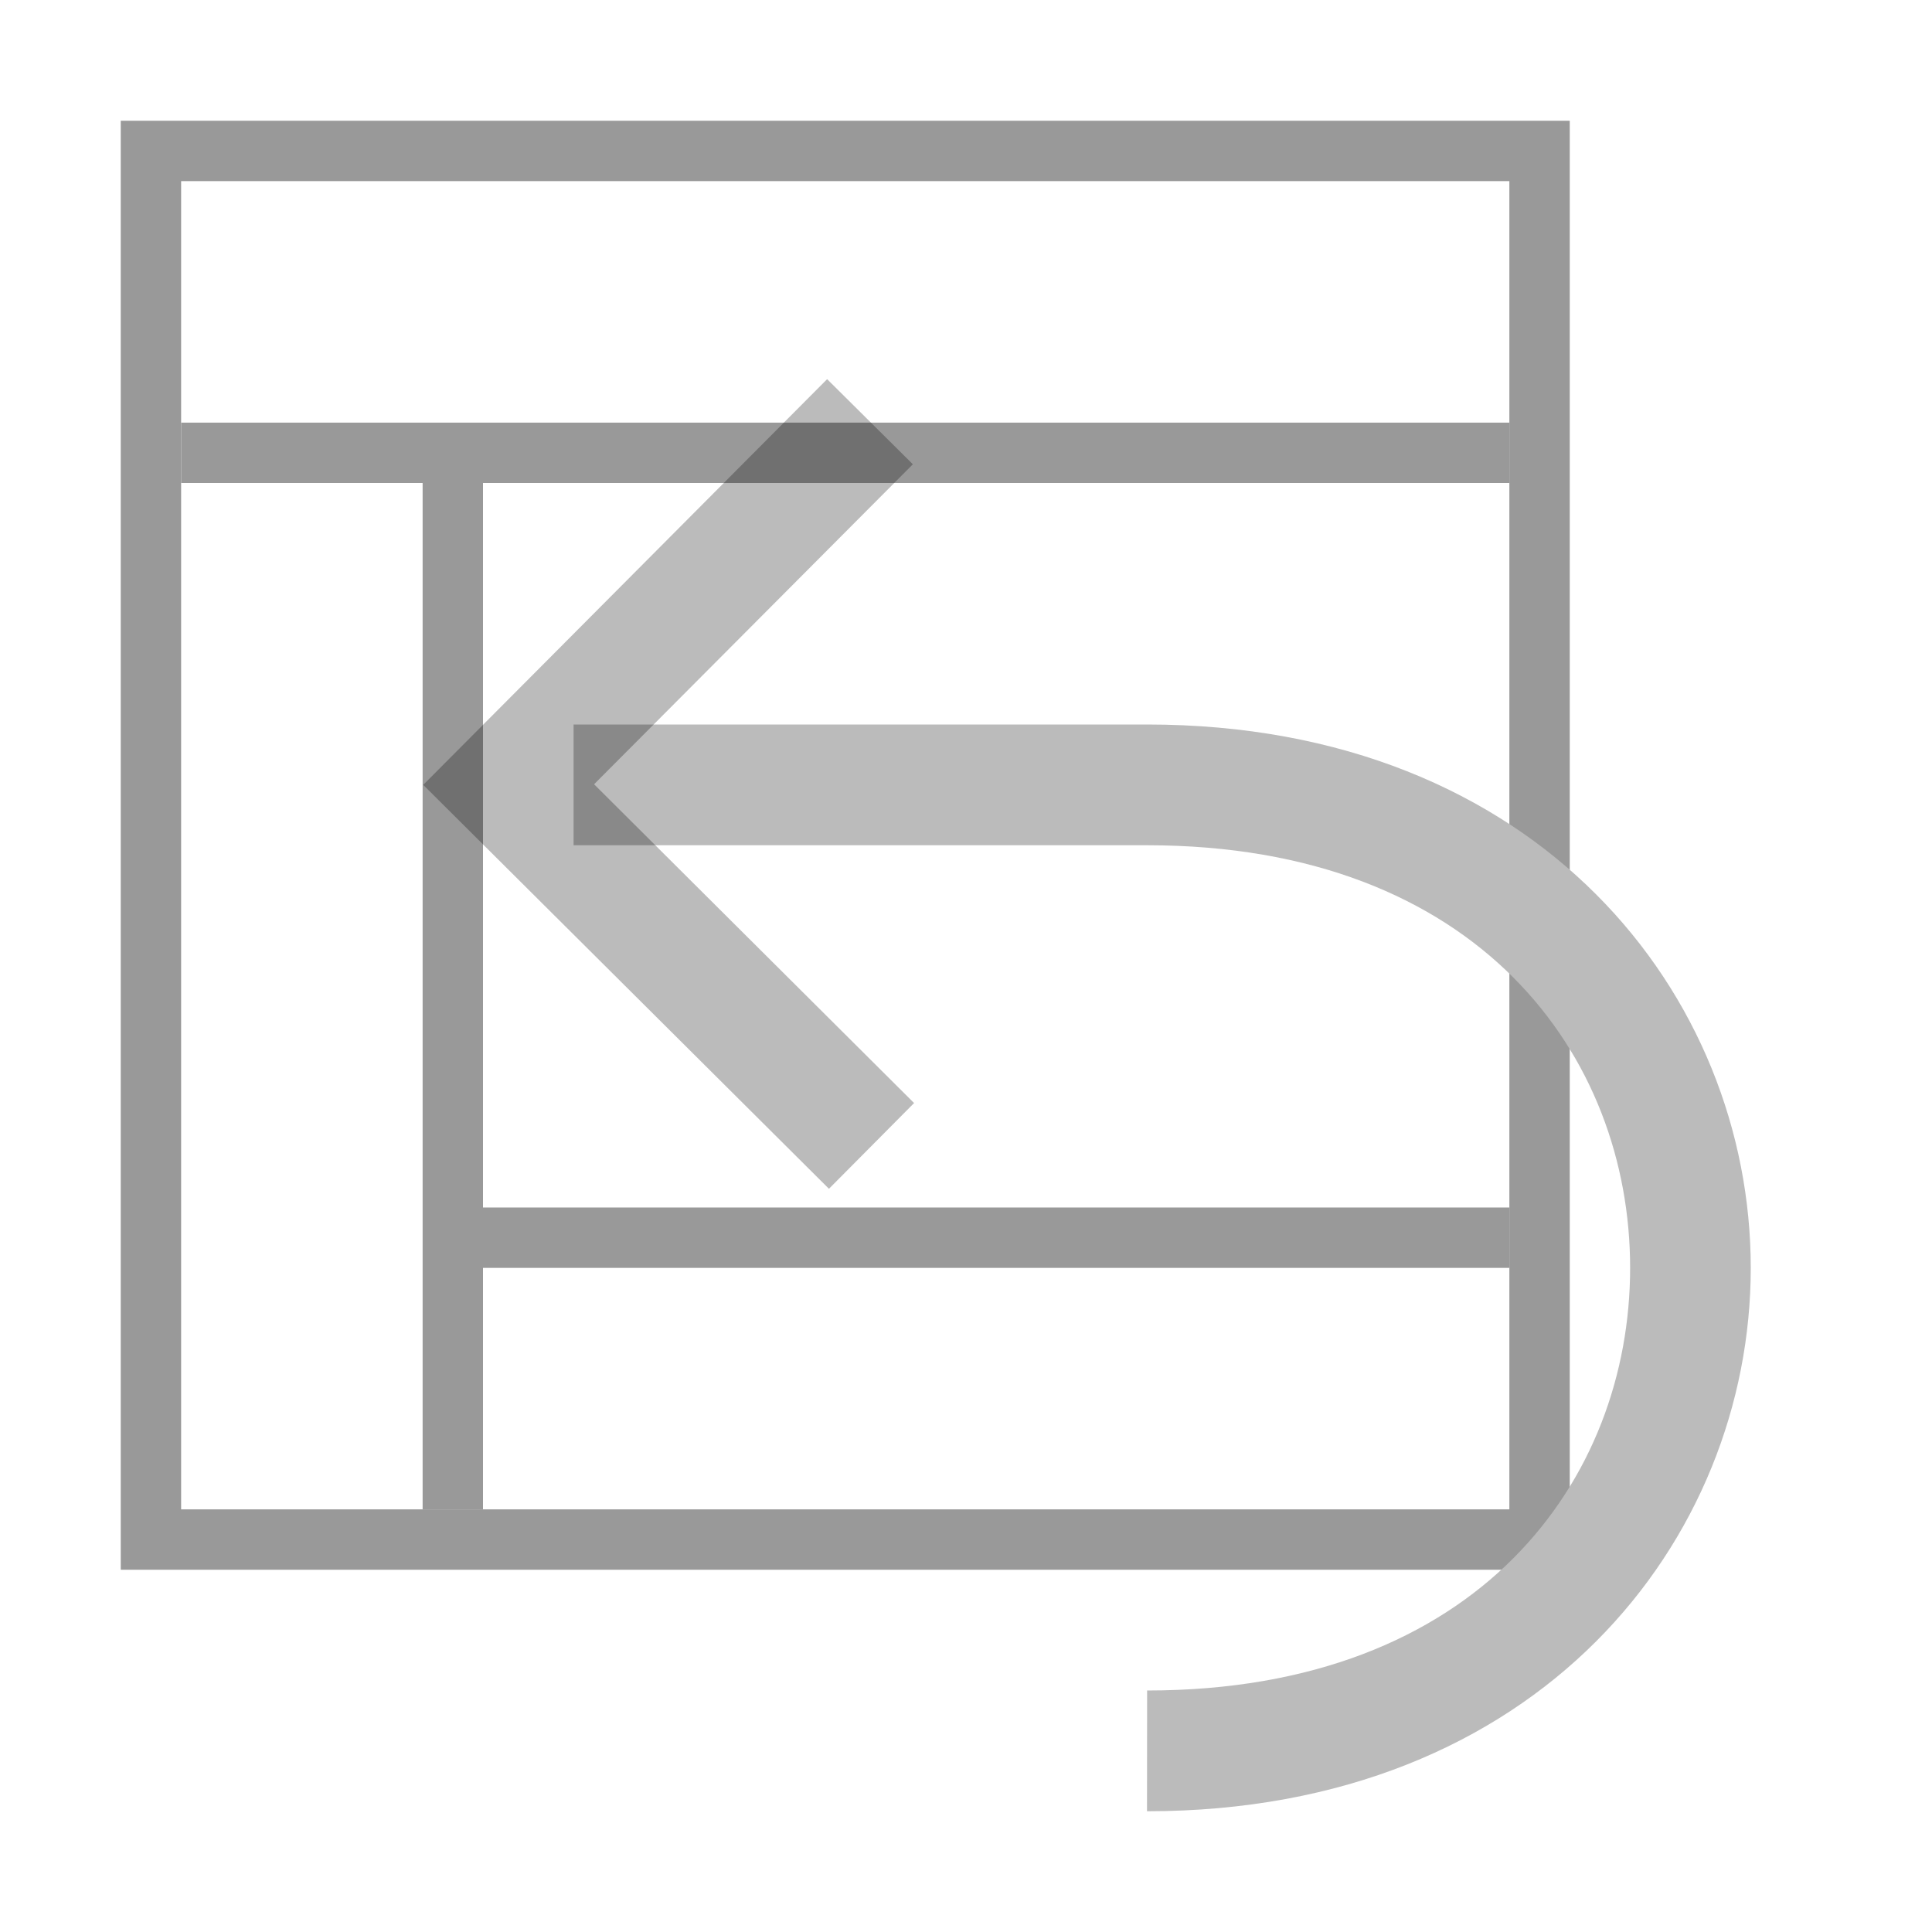
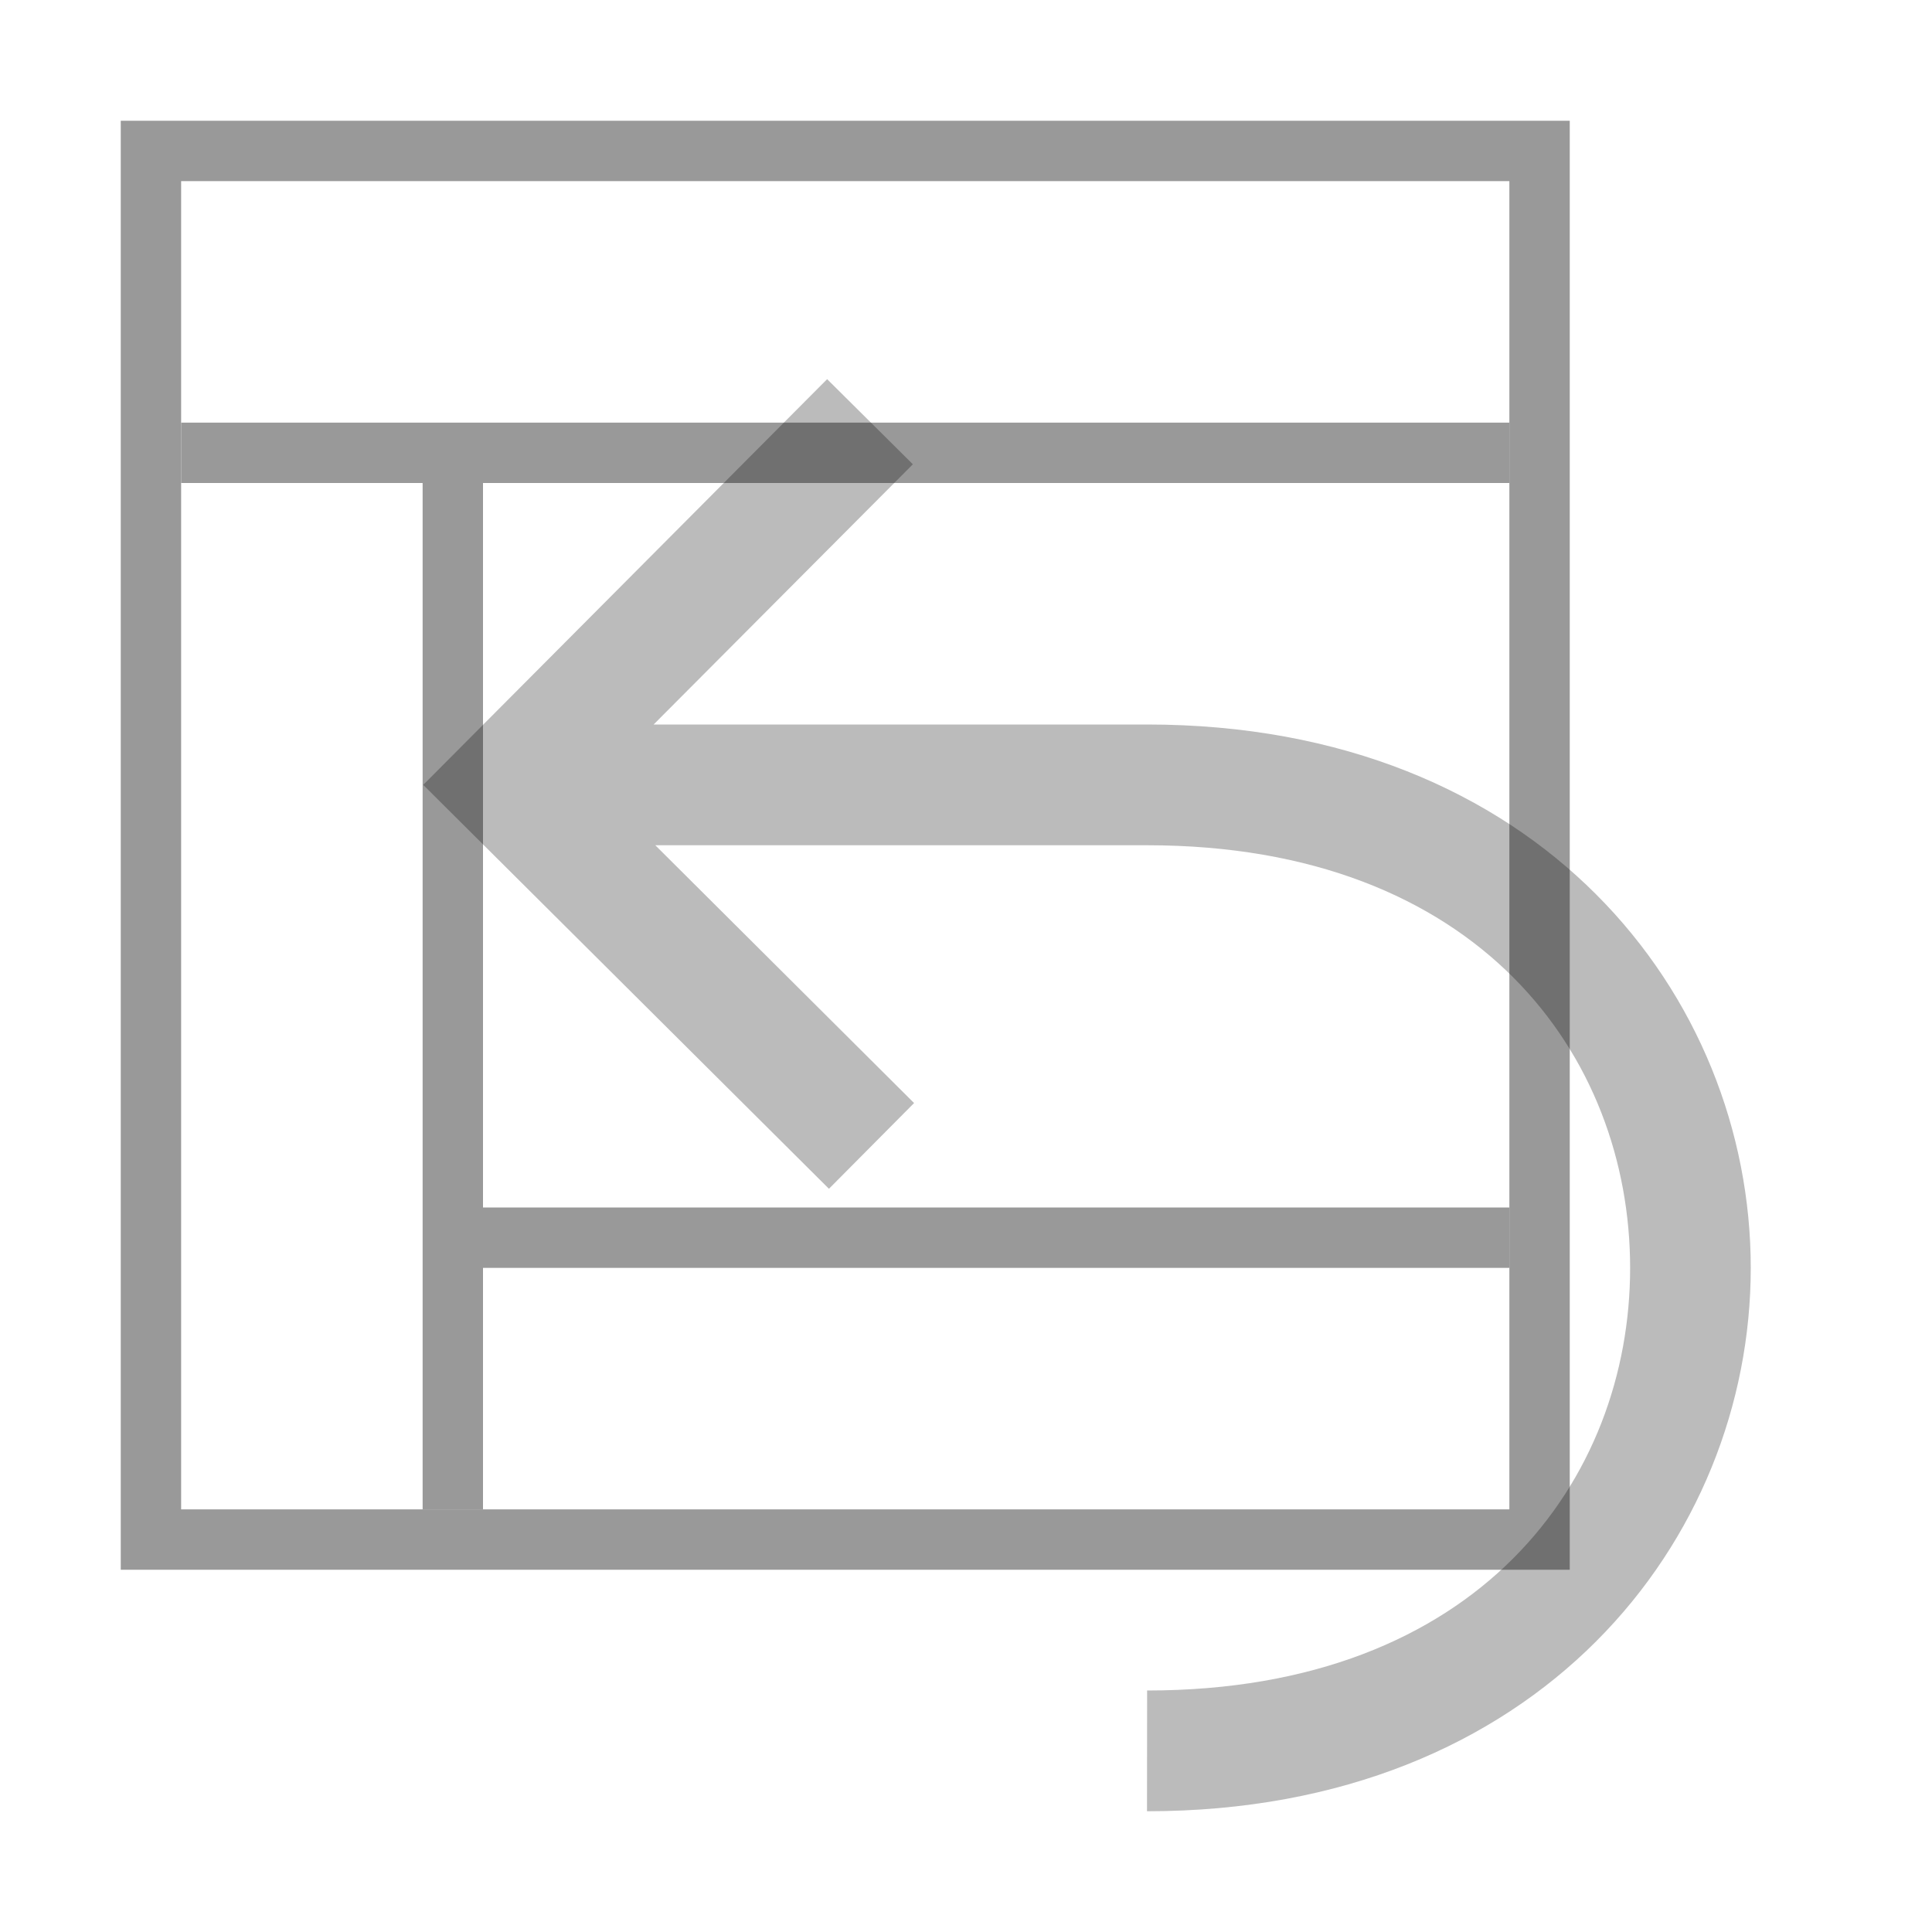
<svg xmlns="http://www.w3.org/2000/svg" version="1.1" viewBox="0 0 32 32">
  <g fill="none" stroke="#999">
    <path d="m2.5 2.5h23v23h-23z" />
    <path d="m25 7.5h-22" />
    <path d="m7.5 8v17" />
    <path d="m8 20.5h17" />
  </g>
-   <path d="m19 12h-9.5v2h9.5c5.5 0 8 3.5 8 7s-2.5 7-8 7l-2e-3 2c6.5 0 10-4.5 10-9s-3.5-9-10-9z" fill="#bbb" />
-   <path d="m13.7 6.28-6.69 6.72 6.72 6.69 1.41-1.42-5.3-5.28 5.28-5.3z" fill="#bbb" style="mix-blend-mode:multiply" />
+   <path d="m13.7 6.28-6.69 6.72 6.72 6.69 1.41-1.42-5.3-5.28 5.28-5.3zm5.3 5.72h-9.5v2h9.5c5.5 0 8 3.5 8 7s-2.5 7-8 7l-2e-3 2c6.5 0 10-4.5 10-9s-3.5-9-10-9z" fill="#bbb" style="mix-blend-mode:multiply" />
</svg>
